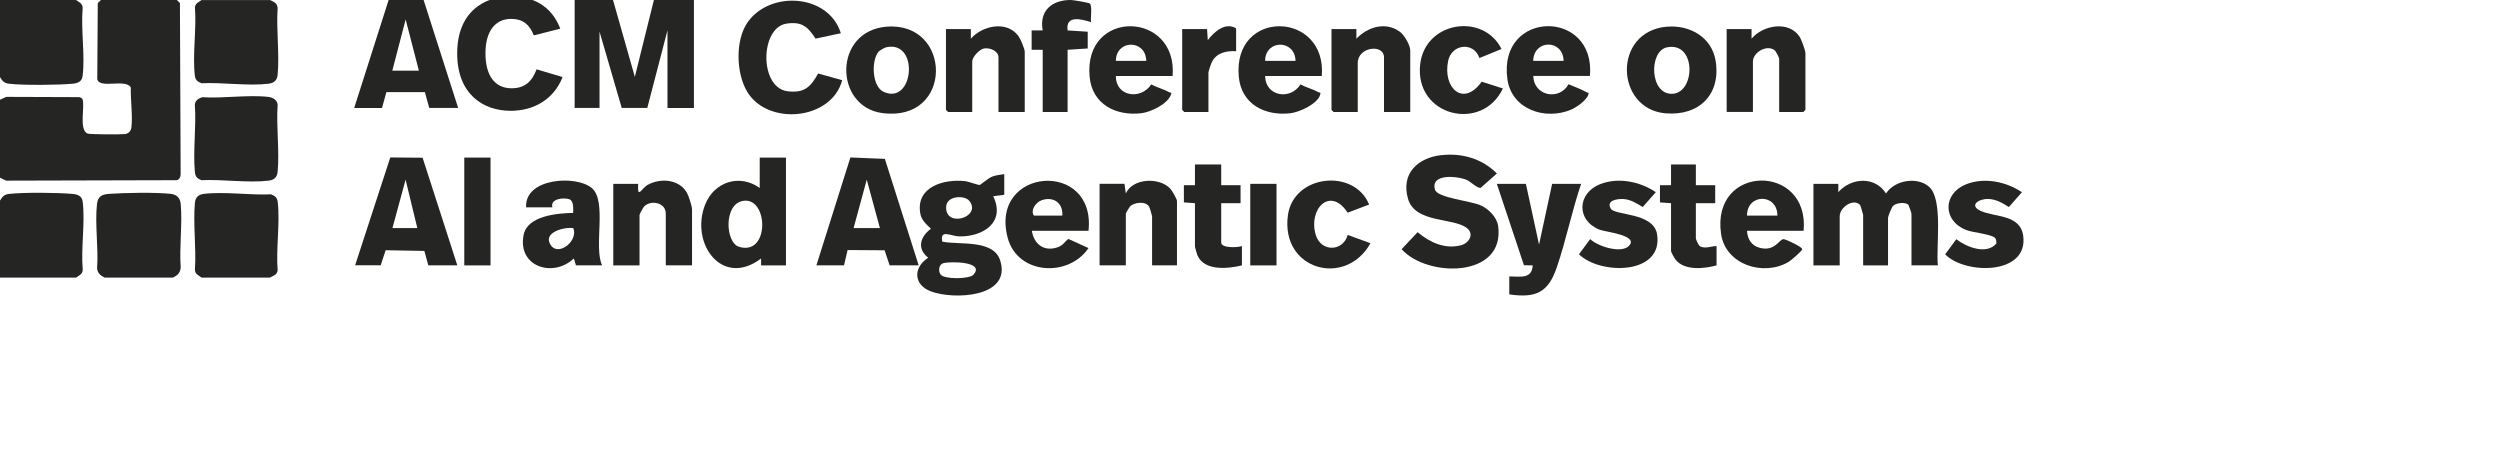
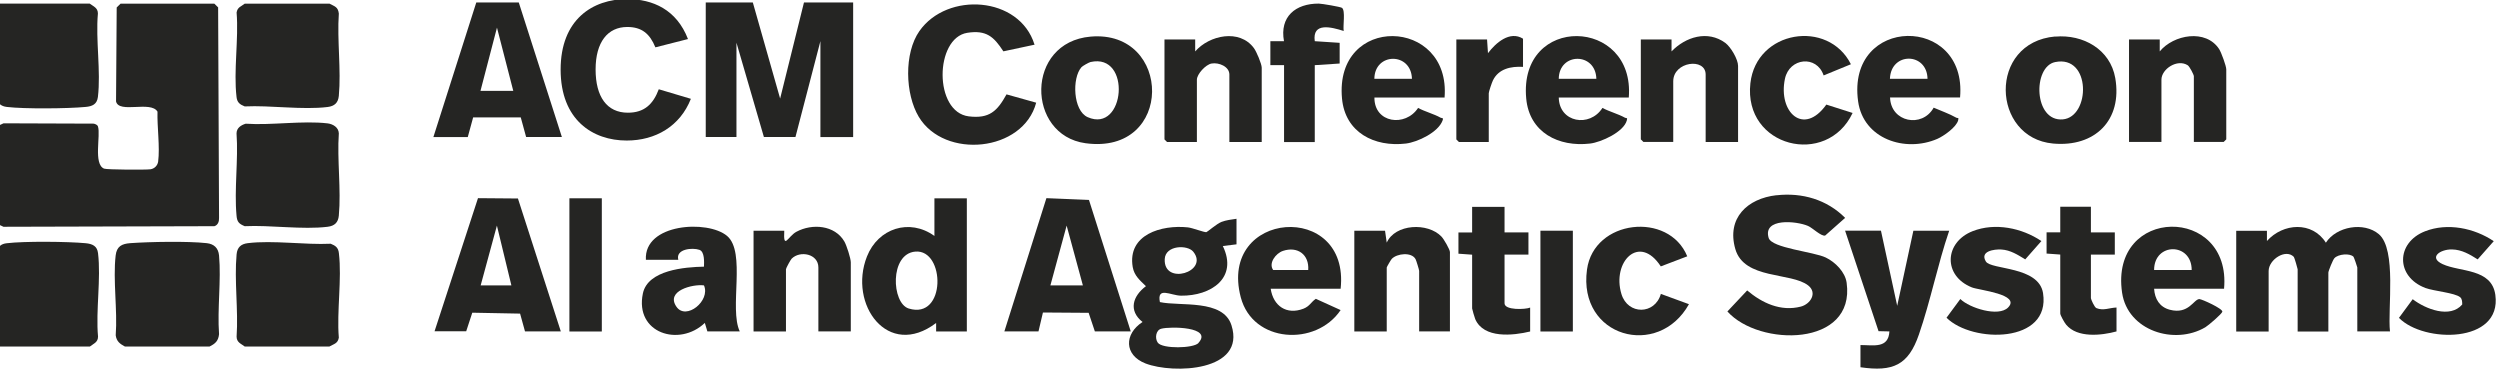
- <svg xmlns="http://www.w3.org/2000/svg" id="Layer_1" version="1.1" viewBox="0 0 383.76 70.08" width="383.76" height="70.08">
+ <svg xmlns="http://www.w3.org/2000/svg" id="Layer_1" version="1.1" viewBox="0 0 381.76 56.44">
  <defs>
    <style>
      .st0 {
        fill: #252523;
      }
    </style>
  </defs>
  <g>
-     <path class="st0" d="M27.14,0l.48.47.11,26.17c.02.44-.14.88-.58,1.02l-26.21.07-.94-.45v-11.97l.95-.44,11.21.04c.2.06.45.14.52.36.36,1.08-.59,4.67.76,5.23.35.14,5.16.16,5.77.08.5-.07.88-.46.95-.95.24-1.83-.14-4.32-.08-6.21-.83-1.4-4.79.28-5.15-1.27l.08-11.68.48-.47h11.67Z" />
-     <path class="st0" d="M26.56,42.61h-10.51c-.63-.33-1.05-.65-1.15-1.4.24-3.13-.36-6.85-.01-9.91.13-1.14.75-1.46,1.82-1.54,2.39-.17,7.18-.26,9.49,0,.91.1,1.45.6,1.54,1.53.28,3.1-.23,6.63,0,9.78-.09.83-.45,1.17-1.17,1.53Z" />
-     <path class="st0" d="M11.67,0c.47.36,1.02.52,1.02,1.24-.29,3.27.38,7.18,0,10.37-.11.91-.7,1.16-1.53,1.24-2.21.21-7.63.26-9.79,0-.75-.09-1.02-.43-1.38-1.02V0h11.67Z" />
-     <path class="st0" d="M11.67,42.61H0v-11.82c.37-.6.63-.94,1.38-1.02,2.16-.26,7.57-.21,9.79,0,.83.08,1.42.34,1.53,1.24.38,3.19-.29,7.1,0,10.37,0,.72-.56.88-1.02,1.24Z" />
-     <path class="st0" d="M41.45,42.61h-10.51c-.47-.36-1.02-.52-1.02-1.24.23-3.3-.3-6.98,0-10.23.08-.86.54-1.28,1.39-1.38,3.13-.38,7.1.23,10.3.07.59.24.94.48,1.02,1.17.38,3.24-.28,7.19-.01,10.5-.12.74-.62.78-1.16,1.1Z" />
-     <path class="st0" d="M41.45,0c.64.35,1.07.39,1.17,1.24-.23,3.3.3,6.98,0,10.23-.08.86-.54,1.28-1.39,1.38-3.13.38-7.1-.23-10.3-.07-.59-.24-.94-.48-1.02-1.17-.38-3.24.28-7.19.01-10.5.11-.68.56-.73,1.01-1.1h10.51Z" />
-     <path class="st0" d="M31.04,14.92c3.19.22,7.08-.41,10.19-.04.66.08,1.37.5,1.39,1.24-.23,3.29.3,6.98,0,10.23-.08.85-.52,1.28-1.39,1.38-3.12.38-7.1-.23-10.3-.07-.72-.29-.95-.54-1.02-1.31-.3-3.25.24-6.93,0-10.23.02-.68.55-1.01,1.13-1.2Z" />
+     <path class="st0" d="M32.72.55l.59.58.14,32.16c.02.54-.17,1.08-.71,1.25l-32.21.09-1.16-.55v-14.71l1.17-.54,13.78.05c.25.07.55.17.64.44.44,1.33-.73,5.74.93,6.43.43.17,6.34.2,7.09.1.61-.09,1.08-.57,1.17-1.17.29-2.25-.17-5.31-.1-7.63-1.02-1.72-5.89.34-6.33-1.56l.1-14.35.59-.58h14.34-.02Z" />
+     <path class="st0" d="M32,52.92h-12.92c-.77-.41-1.29-.8-1.41-1.72.29-3.85-.44-8.42-.01-12.18.16-1.4.92-1.79,2.24-1.89,2.94-.21,8.82-.32,11.66,0,1.12.12,1.78.74,1.89,1.88.34,3.81-.28,8.15,0,12.02-.11,1.02-.55,1.44-1.44,1.88h-.01Z" />
+     <path class="st0" d="M13.7.55c.58.44,1.25.64,1.25,1.52-.36,4.02.47,8.82,0,12.74-.14,1.12-.86,1.43-1.88,1.52-2.72.26-9.38.32-12.03,0-.92-.11-1.25-.53-1.7-1.25V.55h14.35Z" />
+     <path class="st0" d="M13.7,52.92H-.64v-14.53c.45-.74.77-1.16,1.7-1.25,2.65-.32,9.3-.26,12.03,0,1.02.1,1.75.42,1.88,1.52.47,3.92-.36,8.73,0,12.74,0,.88-.69,1.08-1.25,1.52h-.01Z" />
+     <path class="st0" d="M50.3,52.92h-12.92c-.58-.44-1.25-.64-1.25-1.52.28-4.06-.37-8.58,0-12.57.1-1.06.66-1.57,1.71-1.7,3.85-.47,8.73.28,12.66.09.73.29,1.16.59,1.25,1.44.47,3.98-.34,8.84-.01,12.9-.15.91-.76.96-1.43,1.35h-.01Z" />
+     <path class="st0" d="M50.3.55c.79.43,1.32.48,1.44,1.52-.28,4.06.37,8.58,0,12.57-.1,1.06-.66,1.57-1.71,1.7-3.85.47-8.73-.28-12.66-.09-.73-.29-1.16-.59-1.25-1.44-.47-3.98.34-8.84.01-12.9.14-.84.69-.9,1.24-1.35h12.93Z" />
+     <path class="st0" d="M37.51,18.89c3.92.27,8.7-.5,12.52-.05.81.1,1.68.61,1.71,1.52-.28,4.04.37,8.58,0,12.57-.1,1.04-.64,1.57-1.71,1.7-3.83.47-8.73-.28-12.66-.09-.88-.36-1.17-.66-1.25-1.61-.37-3.99.29-8.52,0-12.57.02-.84.68-1.24,1.39-1.47Z" />
  </g>
-   <path class="st0" d="M129.08,5.1l-3.89.83c-1.2-1.84-2.13-2.67-4.48-2.3-4.06.64-4.18,9.85.19,10.38,2.55.31,3.53-.64,4.69-2.73l3.69,1.03c-1.62,6.13-11.4,7.07-14.59,1.76-1.7-2.83-1.85-7.91.08-10.66,3.46-4.92,12.43-4.34,14.3,1.68Z" />
-   <path class="st0" d="M255.89,4.1c3.45-.3,6.83,1.57,7.45,5.15.9,5.23-2.53,8.61-7.72,8.14-7.67-.69-8.12-12.57.27-13.3ZM255.87,7.27c-2.81.58-2.67,7.43.96,7.12,3.44-.3,3.55-8.05-.96-7.12Z" />
-   <path class="st0" d="M136.04,4.1c10.17-.87,10.39,14.75-.64,13.25-7.36-1.01-7.5-12.55.64-13.25ZM134.88,7.92c-1.17,1.32-1.05,5.38.78,6.19,4.66,2.06,5.49-8.01.36-6.85-.21.05-1.01.5-1.15.66Z" />
-   <path class="st0" d="M216.48,17.19h-4.03v-8.38c0-2.12-4.03-1.63-4.03.85v7.53h-3.71l-.32-.32V4.46h3.82v1.48c1.74-1.81,4.49-2.67,6.68-1.06.69.51,1.59,2.05,1.59,2.86v9.44Z" />
-   <path class="st0" d="M273.11,17.19v-8.17c0-.19-.52-1.2-.76-1.36-1.3-.84-3.27.47-3.27,1.78v7.74h-4.03V4.46h3.82v1.48c1.71-2.08,5.74-2.83,7.39-.28.27.42.88,2.1.88,2.51v8.7l-.32.32h-3.71Z" />
-   <path class="st0" d="M157.3,17.19h-4.03v-8.38c0-.99-1.32-1.53-2.21-1.37-.73.13-1.82,1.32-1.82,2.01v7.74h-3.71l-.32-.32V4.46h3.82v1.48c1.76-2.02,5.52-2.83,7.3-.41.32.43.97,1.96.97,2.43v9.23Z" />
-   <path class="st0" d="M235.36,11.67c.09,3.07,3.99,3.83,5.42,1.26.93.41,1.91.74,2.79,1.24.19.11.36-.08.25.33-.23.86-1.79,1.95-2.58,2.3-4,1.74-9.21.02-9.85-4.66-1.47-10.7,13.59-10.8,12.67-.48h-8.7ZM240.02,9.34c-.06-3.3-4.56-3.36-4.67,0h4.67Z" />
-   <path class="st0" d="M202.9,11.67h-8.7c.05,3.12,3.85,3.77,5.43,1.29.88.47,1.93.73,2.79,1.21.19.11.35-.07.24.34-.38,1.44-3.19,2.71-4.56,2.87-3.91.46-7.55-1.37-7.94-5.59-.98-10.53,13.56-10.13,12.74-.11ZM198.87,9.34c-.09-3.33-4.64-3.29-4.67,0h4.67Z" />
-   <path class="st0" d="M179.99,11.67h-8.7c-.03,3.18,3.84,3.71,5.43,1.29.85.46,1.98.75,2.79,1.21.16.09.39-.04.25.34-.53,1.47-3.09,2.69-4.56,2.87-3.91.46-7.55-1.37-7.94-5.59-.98-10.53,13.56-10.13,12.74-.11ZM175.96,9.34c-.09-3.33-4.64-3.29-4.67,0h4.67Z" />
+   <path class="st0" d="M158,6.82l-4.78,1.02c-1.47-2.26-2.62-3.28-5.51-2.83-4.99.79-5.14,12.11.23,12.76,3.13.38,4.34-.79,5.76-3.36l4.53,1.27c-1.99,7.53-14.01,8.69-17.93,2.16-2.09-3.48-2.27-9.72.1-13.1,4.25-6.05,15.28-5.33,17.57,2.06h.01Z" />
+   <path class="st0" d="M313.85,5.59c4.24-.37,8.39,1.93,9.16,6.33,1.11,6.43-3.11,10.58-9.49,10-9.43-.85-9.98-15.45.33-16.35h0ZM313.82,9.48c-3.45.71-3.28,9.13,1.18,8.75,4.23-.37,4.36-9.89-1.18-8.75h0Z" />
+   <path class="st0" d="M166.55,5.59c12.5-1.07,12.77,18.13-.79,16.28-9.05-1.24-9.22-15.42.79-16.28ZM165.13,10.28c-1.44,1.62-1.29,6.61.96,7.61,5.73,2.53,6.75-9.84.44-8.42-.26.06-1.24.61-1.41.81h.01Z" />
+   <path class="st0" d="M265.41,21.68h-4.95v-10.3c0-2.61-4.95-2-4.95,1.04v9.25h-4.56l-.39-.39V6.03h4.69v1.82c2.14-2.22,5.52-3.28,8.21-1.3.85.63,1.95,2.52,1.95,3.51v11.6h0Z" />
+   <path class="st0" d="M335.01,21.68v-10.04c0-.23-.64-1.47-.93-1.67-1.6-1.03-4.02.58-4.02,2.19v9.51h-4.95V6.03h4.69v1.82c2.1-2.56,7.05-3.48,9.08-.34.33.52,1.08,2.58,1.08,3.08v10.69l-.39.39h-4.56Z" />
+   <path class="st0" d="M192.68,21.68h-4.95v-10.3c0-1.22-1.62-1.88-2.72-1.68-.9.16-2.24,1.62-2.24,2.47v9.51h-4.56l-.39-.39V6.03h4.69v1.82c2.16-2.48,6.78-3.48,8.97-.5.39.53,1.19,2.41,1.19,2.99v11.34h0Z" />
+   <path class="st0" d="M288.62,14.89c.11,3.77,4.9,4.71,6.66,1.55,1.14.5,2.35.91,3.43,1.52.23.14.44-.1.31.41-.28,1.06-2.2,2.4-3.17,2.83-4.92,2.14-11.32.02-12.11-5.73-1.81-13.15,16.7-13.27,15.57-.59h-10.69,0ZM294.34,12.03c-.07-4.06-5.6-4.13-5.74,0h5.74Z" />
+   <path class="st0" d="M248.72,14.89h-10.69c.06,3.83,4.73,4.63,6.67,1.59,1.08.58,2.37.9,3.43,1.49.23.14.43-.09.29.42-.47,1.77-3.92,3.33-5.6,3.53-4.81.57-9.28-1.68-9.76-6.87-1.2-12.94,16.67-12.45,15.66-.14h0ZM243.77,12.03c-.11-4.09-5.7-4.04-5.74,0h5.74Z" />
+   <path class="st0" d="M220.57,14.89h-10.69c-.04,3.91,4.72,4.56,6.67,1.59,1.04.57,2.43.92,3.43,1.49.2.11.48-.05.31.42-.65,1.81-3.8,3.31-5.6,3.53-4.81.57-9.28-1.68-9.76-6.87-1.2-12.94,16.67-12.45,15.66-.14h-.01ZM215.61,12.03c-.11-4.09-5.7-4.04-5.74,0h5.74Z" />
  <g>
-     <path class="st0" d="M120.65,24.19v16.55h-3.82v-1.06c-5.99,4.54-10.94-2.32-8.59-8.27,1.38-3.5,5.29-4.78,8.38-2.55v-4.67h4.03ZM114.25,30.81c-3.21.28-2.95,6.41-.82,7.07,4.69,1.45,4.56-7.4.82-7.07Z" />
-     <path class="st0" d="M92.44,40.73h-4.03l-.32-1.06c-3.16,3.02-8.73,1.29-7.7-3.66.61-2.91,5.21-3.28,7.59-3.33.02-.57.1-1.86-.57-2.09-.88-.3-2.98-.11-2.62,1.24h-4.03c-.26-4.52,7.68-4.99,10.08-2.97s.24,9.05,1.59,11.88ZM87.99,35.01c-1.38-.19-4.82.67-3.41,2.67,1.2,1.7,4.25-.76,3.41-2.67Z" />
-     <path class="st0" d="M106.23,40.73h-4.03v-7.95c0-1.69-2.27-2.14-3.32-1.09-.15.15-.71,1.19-.71,1.31v7.74h-4.03v-12.52h3.82c-.13,2.47.47.68,1.51.13,1.95-1.05,4.76-.84,5.96,1.21.28.48.8,2.1.8,2.59v8.59Z" />
+     <path class="st0" d="M147.64,30.28v20.34h-4.69v-1.3c-7.36,5.58-13.45-2.85-10.56-10.16,1.7-4.3,6.5-5.87,10.3-3.13v-5.74s4.95,0,4.95,0ZM139.77,38.42c-3.95.34-3.63,7.88-1.01,8.69,5.76,1.78,5.6-9.09,1.01-8.69Z" />
+     <path class="st0" d="M112.97,50.61h-4.95l-.39-1.3c-3.88,3.71-10.73,1.59-9.46-4.5.75-3.58,6.4-4.03,9.33-4.09.02-.7.12-2.29-.7-2.57-1.08-.37-3.66-.14-3.22,1.52h-4.95c-.32-5.56,9.44-6.13,12.39-3.65,2.95,2.48.29,11.12,1.95,14.6h.01ZM107.5,43.58c-1.7-.23-5.92.82-4.19,3.28,1.47,2.09,5.22-.93,4.19-3.28Z" />
+     <path class="st0" d="M129.92,50.61h-4.95v-9.77c0-2.08-2.79-2.63-4.08-1.34-.18.18-.87,1.46-.87,1.61v9.51h-4.95v-15.39h4.69c-.16,3.04.58.84,1.86.16,2.4-1.29,5.85-1.03,7.32,1.49.34.59.98,2.58.98,3.18v10.56h0Z" />
  </g>
-   <path class="st0" d="M227.1,8.91c-.86-2.54-4.25-2.18-4.8.42-.88,4.15,2.32,7.18,5.14,3.21l3.26,1.04c-3.19,6.78-13.58,4.27-12.7-3.69.73-6.6,9.67-8,12.49-2.37l-3.37,1.38Z" />
-   <path class="st0" d="M158.36,4.67h1.7C159.5,1.63,161.49-.02,164.39,0c.35,0,2.7.4,2.88.53.45.34.1,2.23.21,2.87-1.52-.48-3.93-1.13-3.6,1.27l3.09.2v2.57s-3.09.2-3.09.2v9.55h-3.82V7.64h-1.7v-2.97Z" />
-   <path class="st0" d="M189.75,7.86c-1.49-.08-3.02.23-3.73,1.68-.13.26-.52,1.41-.52,1.6v6.05h-3.71l-.32-.32V4.46h3.82l.11,1.7c.95-1.27,2.72-2.83,4.35-1.8v3.5Z" />
+   <path class="st0" d="M278.47,11.5c-1.06-3.12-5.22-2.68-5.9.52-1.08,5.1,2.85,8.82,6.32,3.95l4.01,1.28c-3.92,8.33-16.69,5.25-15.61-4.53.9-8.11,11.88-9.83,15.35-2.91l-4.14,1.7h-.02Z" />
+   <path class="st0" d="M193.98,6.29h2.09c-.69-3.74,1.76-5.76,5.32-5.74.43,0,3.32.49,3.54.65.55.42.12,2.74.26,3.53-1.87-.59-4.83-1.39-4.42,1.56l3.8.25v3.16l-3.8.25v11.74h-4.69v-11.74h-2.09v-3.65Z" />
+   <path class="st0" d="M232.56,10.21c-1.83-.1-3.71.28-4.58,2.06-.16.32-.64,1.73-.64,1.97v7.44h-4.56l-.39-.39V6.03h4.69l.14,2.09c1.17-1.56,3.34-3.48,5.35-2.21v4.3Z" />
  <g>
-     <path class="st0" d="M54.51,40.73l5.4-16.56,4.96.04,5.33,16.52h-4.45l-.61-2.21-5.94-.11-.76,2.31h-3.92ZM64.06,35.01l-1.8-7.43-2.02,7.43h3.82Z" />
-     <rect class="st0" x="71.27" y="24.19" width="4.03" height="16.55" />
+     <path class="st0" d="M66.35,50.61l6.64-20.35,6.1.05,6.55,20.3h-5.47l-.75-2.72-7.3-.14-.93,2.84h-4.83ZM78.09,43.58l-2.21-9.13-2.48,9.13h4.69Z" />
+     <rect class="st0" x="86.95" y="30.28" width="4.95" height="20.34" />
  </g>
-   <path class="st0" d="M297.45,40.73h-4.03v-7.95c0-.07-.42-1.28-.47-1.33-.45-.47-1.9-.34-2.38.18-.19.2-.75,1.59-.75,1.79v7.32h-3.82v-7.74c0-.09-.41-1.47-.47-1.54-1.02-1.06-3.13.34-3.13,1.75v7.53h-4.03v-12.52h3.82v1.27c2-2.24,5.63-2.47,7.32.21,1.31-2.03,4.73-2.63,6.58-1.06,2.24,1.91,1.07,9.27,1.38,12.09Z" />
-   <path class="st0" d="M276.87,35.43h-8.7c.08,1.28.68,2.28,1.95,2.61,2.35.62,2.97-1.32,3.67-1.33.3,0,2.94,1.2,2.86,1.57-.06.27-1.73,1.71-2.11,1.93-3.83,2.26-9.66.44-10.35-4.3-1.56-10.81,13.64-10.88,12.67-.47ZM272.84,33.1c0-3.44-4.67-3.44-4.67,0h4.67Z" />
-   <path class="st0" d="M310.38,29.5l-2.01,2.28c-.98-.62-1.97-1.21-3.19-1.24-1.46-.03-2.95.99-1.17,1.82,2.16,1.01,6.1.5,6.56,3.83.83,6.06-8.92,5.99-11.98,2.85l1.71-2.32c1.61,1.24,4.65,2.42,6.15.66,0-.3,0-.69-.25-.9-.66-.55-3.25-.76-4.31-1.15-3.73-1.41-3.68-5.63-.06-7.05,2.78-1.09,6.12-.41,8.54,1.23Z" />
-   <path class="st0" d="M260.32,25.25v3.18h2.97v2.76h-2.97v5.41c0,.13.43,1.13.68,1.24.87.36,1.63-.05,2.5-.07v2.97c-1.88.51-4.87.84-6.26-.84-.2-.24-.73-1.17-.73-1.39v-7.32l-1.7-.12v-2.64s1.7,0,1.7,0v-3.18h3.82Z" />
+   <path class="st0" d="M364.92,50.61h-4.95v-9.77c0-.09-.52-1.57-.58-1.63-.55-.58-2.34-.42-2.92.22-.23.25-.92,1.95-.92,2.2v9h-4.69v-9.51c0-.11-.5-1.81-.58-1.89-1.25-1.3-3.85.42-3.85,2.15v9.25h-4.95v-15.39h4.69v1.56c2.46-2.75,6.92-3.04,9,.26,1.61-2.49,5.81-3.23,8.09-1.3,2.75,2.35,1.32,11.39,1.7,14.86h-.02Z" />
+   <path class="st0" d="M339.63,44.09h-10.69c.1,1.57.84,2.8,2.4,3.21,2.89.76,3.65-1.62,4.51-1.63.37,0,3.61,1.47,3.51,1.93-.07.33-2.13,2.1-2.59,2.37-4.71,2.78-11.87.54-12.72-5.28-1.92-13.29,16.76-13.37,15.57-.58h.01ZM334.68,41.23c0-4.23-5.74-4.23-5.74,0h5.74Z" />
+   <path class="st0" d="M380.82,36.81l-2.47,2.8c-1.2-.76-2.42-1.49-3.92-1.52-1.79-.04-3.63,1.22-1.44,2.24,2.65,1.24,7.5.61,8.06,4.71,1.02,7.45-10.96,7.36-14.72,3.5l2.1-2.85c1.98,1.52,5.71,2.97,7.56.81,0-.37,0-.85-.31-1.11-.81-.68-3.99-.93-5.3-1.41-4.58-1.73-4.52-6.92-.07-8.66,3.42-1.34,7.52-.5,10.5,1.51h.01Z" />
+   <path class="st0" d="M319.29,31.58v3.91h3.65v3.39h-3.65v6.65c0,.16.53,1.39.84,1.52,1.07.44,2-.06,3.07-.09v3.65c-2.31.63-5.99,1.03-7.69-1.03-.25-.29-.9-1.44-.9-1.71v-9l-2.09-.15v-3.24h2.09v-3.91h4.69-.01Z" />
  <g>
-     <path class="st0" d="M65.21,14.14h-5.9l-.67,2.44h-4.27L59.7-.14h5.28l5.35,16.71h-4.44l-.67-2.44ZM62.27,2.99l-2.05,7.86h4.08l-2.03-7.86Z" />
-     <path class="st0" d="M86.01,4.4l-4.06,1.03c-.69-1.7-1.7-2.53-3.49-2.53-2.44,0-3.94,1.89-3.94,5.28s1.41,5.37,4.01,5.37c2.03,0,3.13-1.03,3.84-2.91l3.99,1.19c-1.34,3.41-4.39,5.18-7.97,5.18-4.23,0-8.21-2.56-8.21-8.81s3.99-8.76,8.26-8.76c3.2,0,6.16,1.31,7.57,4.97Z" />
-     <path class="st0" d="M106.52,16.58h-4.06V4.66l-3.1,11.91h-3.92l-3.41-11.72v11.72h-3.82V-.14h5.85l3.39,11.94L100.41-.14h6.11v16.71Z" />
+     <path class="st0" d="M79.5,17.93h-7.25l-.82,3h-5.25L72.73.38h6.49l6.58,20.54h-5.46l-.82-3h-.01ZM75.89,4.22l-2.52,9.66h5.01s-2.49-9.66-2.49-9.66Z" />
+     <path class="st0" d="M105.07,5.96l-4.99,1.27c-.85-2.09-2.09-3.11-4.29-3.11-3,0-4.84,2.32-4.84,6.49s1.73,6.6,4.93,6.6c2.49,0,3.85-1.27,4.72-3.58l4.9,1.46c-1.65,4.19-5.4,6.37-9.8,6.37-5.2,0-10.09-3.15-10.09-10.83S90.52-.14,95.76-.14c3.93,0,7.57,1.61,9.3,6.11h0Z" />
+     <path class="st0" d="M130.27,20.93h-4.99V6.28l-3.81,14.64h-4.82l-4.19-14.4v14.4h-4.69V.38h7.19l4.17,14.67,3.64-14.67h7.51v20.54h0Z" />
  </g>
-   <path class="st0" d="M221.25,23.82c3.18-.36,6.26.53,8.53,2.81l-2.48,2.2c-.49.13-1.56-.95-2.13-1.2-1.46-.63-5.64-1.02-4.89,1.49.38,1.28,5.59,1.71,7.1,2.44,1.17.56,2.41,1.8,2.59,3.13,1.11,8-10.87,7.97-14.82,3.56l2.46-2.61c1.85,1.56,4.17,2.65,6.66,2.01,1.2-.31,2.09-1.7.92-2.63-2.12-1.67-7.95-.7-9.06-4.52-1.11-3.86,1.51-6.28,5.11-6.69Z" />
-   <path class="st0" d="M234.23,28.22l2.02,9.33,2.01-9.33h4.45c-1.43,4.19-2.32,8.72-3.76,12.89-1.32,3.83-3.23,4.66-7.27,4.08v-2.76c1.61,0,3.48.46,3.6-1.69l-1.35-.03-4.16-12.49h4.45Z" />
-   <path class="st0" d="M254.17,29.5l-2.01,2.28c-.93-.57-1.84-1.16-2.98-1.23-.89-.05-2.69.2-1.91,1.49.64,1.06,6.57.56,7.1,3.93.98,6.27-8.77,6.25-11.99,3.06l1.72-2.33c1.14,1.12,4.74,2.26,5.93,1.06,1.63-1.65-3.61-2.15-4.49-2.5-3.62-1.44-3.43-5.61.09-6.99,2.78-1.09,6.12-.41,8.54,1.23Z" />
+   <path class="st0" d="M271.28,29.82c3.91-.44,7.69.65,10.48,3.45l-3.05,2.7c-.6.16-1.92-1.17-2.62-1.47-1.79-.77-6.93-1.25-6.01,1.83.47,1.57,6.87,2.1,8.73,3,1.44.69,2.96,2.21,3.18,3.85,1.36,9.83-13.36,9.8-18.21,4.38l3.02-3.21c2.27,1.92,5.12,3.26,8.19,2.47,1.47-.38,2.57-2.09,1.13-3.23-2.61-2.05-9.77-.86-11.13-5.56-1.36-4.74,1.86-7.72,6.28-8.22h.01Z" />
+   <path class="st0" d="M287.23,35.23l2.48,11.47,2.47-11.47h5.47c-1.76,5.15-2.85,10.72-4.62,15.84-1.62,4.71-3.97,5.73-8.93,5.01v-3.39c1.98,0,4.28.57,4.42-2.08l-1.66-.04-5.11-15.35h5.48Z" />
+   <path class="st0" d="M311.73,36.81l-2.47,2.8c-1.14-.7-2.26-1.43-3.66-1.51-1.09-.06-3.31.25-2.35,1.83.79,1.3,8.07.69,8.73,4.83,1.2,7.71-10.78,7.68-14.74,3.76l2.11-2.86c1.4,1.38,5.83,2.78,7.29,1.3,2-2.03-4.44-2.64-5.52-3.07-4.45-1.77-4.22-6.89.11-8.59,3.42-1.34,7.52-.5,10.5,1.51h0Z" />
  <g>
-     <path class="st0" d="M154.16,26.73v3.18l-1.7.21c1.92,3.97-1.48,6.22-5.2,6.17-1.27-.02-3.01-1.18-2.62.8,2.52.55,7.85-.41,8.89,2.88,1.82,5.73-7.2,6.09-10.68,4.74-2.67-1.04-2.66-3.66-.37-5.15-1.79-1.42-1.21-3.23.42-4.45-.74-.72-1.46-1.3-1.64-2.38-.68-4.05,3.6-5.27,6.84-4.93.58.06,2.07.64,2.31.59.11-.02,1.28-1.04,1.89-1.28.56-.21,1.25-.3,1.85-.38ZM148.79,30.83c-.71-.89-3.46-.83-3.55.9-.18,3.35,5.55,1.59,3.55-.9ZM149.43,42.16c1.82-2.02-3.55-2.06-4.63-1.76-.67.18-.81,1.19-.42,1.73.57.79,4.43.72,5.05.04Z" />
-     <path class="st0" d="M141.01,40.73h-4.45l-.77-2.31-5.68-.04-.55,2.35h-4.24l5.22-16.56,5.29.22,5.19,16.34ZM135.07,35.01l-2.02-7.43-2.02,7.43h4.03Z" />
-     <path class="st0" d="M167.1,35.43h-8.7c.32,2.14,1.98,3.29,4.07,2.48.79-.31.94-.83,1.54-1.23l3.08,1.4c-3.07,4.55-10.91,4.11-12.41-1.59-2.85-10.83,13.6-12.06,12.41-1.06ZM163.07,33.1c.14-1.9-1.31-2.98-3.13-2.38-.91.3-1.83,1.55-1.22,2.38h4.35Z" />
-     <path class="st0" d="M180.67,40.73h-3.82v-7.53c0-.11-.36-1.3-.45-1.46-.5-.91-2.31-.71-2.95-.03-.11.12-.63,1-.63,1.07v7.95h-4.03v-12.52h3.82l.21,1.48c1.05-2.34,5.11-2.53,6.8-.75.29.3,1.05,1.61,1.05,1.92v9.86Z" />
-     <path class="st0" d="M210.16,31.4l-3.29,1.25c-2.68-4.12-6.1-.55-4.89,3.43.8,2.63,4.17,2.58,4.9-.02l3.49,1.28c-3.81,6.83-13.82,4.12-12.67-4.3.85-6.24,10.16-7.26,12.46-1.65Z" />
-     <path class="st0" d="M187.46,25.25v3.18h2.97v2.76h-2.97v6.05c0,.88,2.59.77,3.18.53v2.97c-2.12.51-5.77.91-6.83-1.55-.07-.16-.38-1.24-.38-1.32v-6.68l-1.7-.12v-2.64s1.7,0,1.7,0v-3.18h4.03Z" />
-     <rect class="st0" x="191.92" y="28.22" width="4.03" height="12.52" />
+     <path class="st0" d="M188.82,33.4v3.91l-2.09.26c2.36,4.88-1.82,7.64-6.39,7.58-1.56-.02-3.7-1.45-3.22.98,3.1.68,9.65-.5,10.93,3.54,2.24,7.04-8.85,7.48-13.13,5.83-3.28-1.28-3.27-4.5-.45-6.33-2.2-1.75-1.49-3.97.52-5.47-.91-.88-1.79-1.6-2.02-2.92-.84-4.98,4.42-6.48,8.41-6.06.71.07,2.54.79,2.84.73.14-.02,1.57-1.28,2.32-1.57.69-.26,1.54-.37,2.27-.47h.01ZM182.22,38.44c-.87-1.09-4.25-1.02-4.36,1.11-.22,4.12,6.82,1.95,4.36-1.11ZM183.01,52.36c2.24-2.48-4.36-2.53-5.69-2.16-.82.22-1,1.46-.52,2.13.7.97,5.44.88,6.21.05h0Z" />
+     <path class="st0" d="M172.66,50.61h-5.47l-.95-2.84-6.98-.05-.68,2.89h-5.21l6.42-20.35,6.5.27,6.38,20.08h-.01ZM165.36,43.58l-2.48-9.13-2.48,9.13h4.97Z" />
+     <path class="st0" d="M204.73,44.09h-10.69c.39,2.63,2.43,4.04,5,3.05.97-.38,1.16-1.02,1.89-1.51l3.79,1.72c-3.77,5.59-13.41,5.05-15.25-1.95-3.5-13.31,16.71-14.82,15.25-1.3h.01ZM199.77,41.23c.17-2.34-1.61-3.66-3.85-2.92-1.12.37-2.25,1.9-1.5,2.92h5.35Z" />
+     <path class="st0" d="M221.4,50.61h-4.69v-9.25c0-.14-.44-1.6-.55-1.79-.61-1.12-2.84-.87-3.63-.04-.14.15-.77,1.23-.77,1.32v9.77h-4.95v-15.39h4.69l.26,1.82c1.29-2.88,6.28-3.11,8.36-.92.36.37,1.29,1.98,1.29,2.36v12.12h0Z" />
+     <path class="st0" d="M257.65,39.14l-4.04,1.54c-3.29-5.06-7.5-.68-6.01,4.22.98,3.23,5.12,3.17,6.02-.02l4.29,1.57c-4.68,8.39-16.98,5.06-15.57-5.28,1.04-7.67,12.49-8.92,15.31-2.03h0Z" />
+     <path class="st0" d="M229.75,31.58v3.91h3.65v3.39h-3.65v7.44c0,1.08,3.18.95,3.91.65v3.65c-2.61.63-7.09,1.12-8.39-1.9-.09-.2-.47-1.52-.47-1.62v-8.21l-2.09-.15v-3.24h2.09v-3.91h4.95Z" />
+     <rect class="st0" x="235.23" y="35.23" width="4.95" height="15.39" />
  </g>
</svg>
